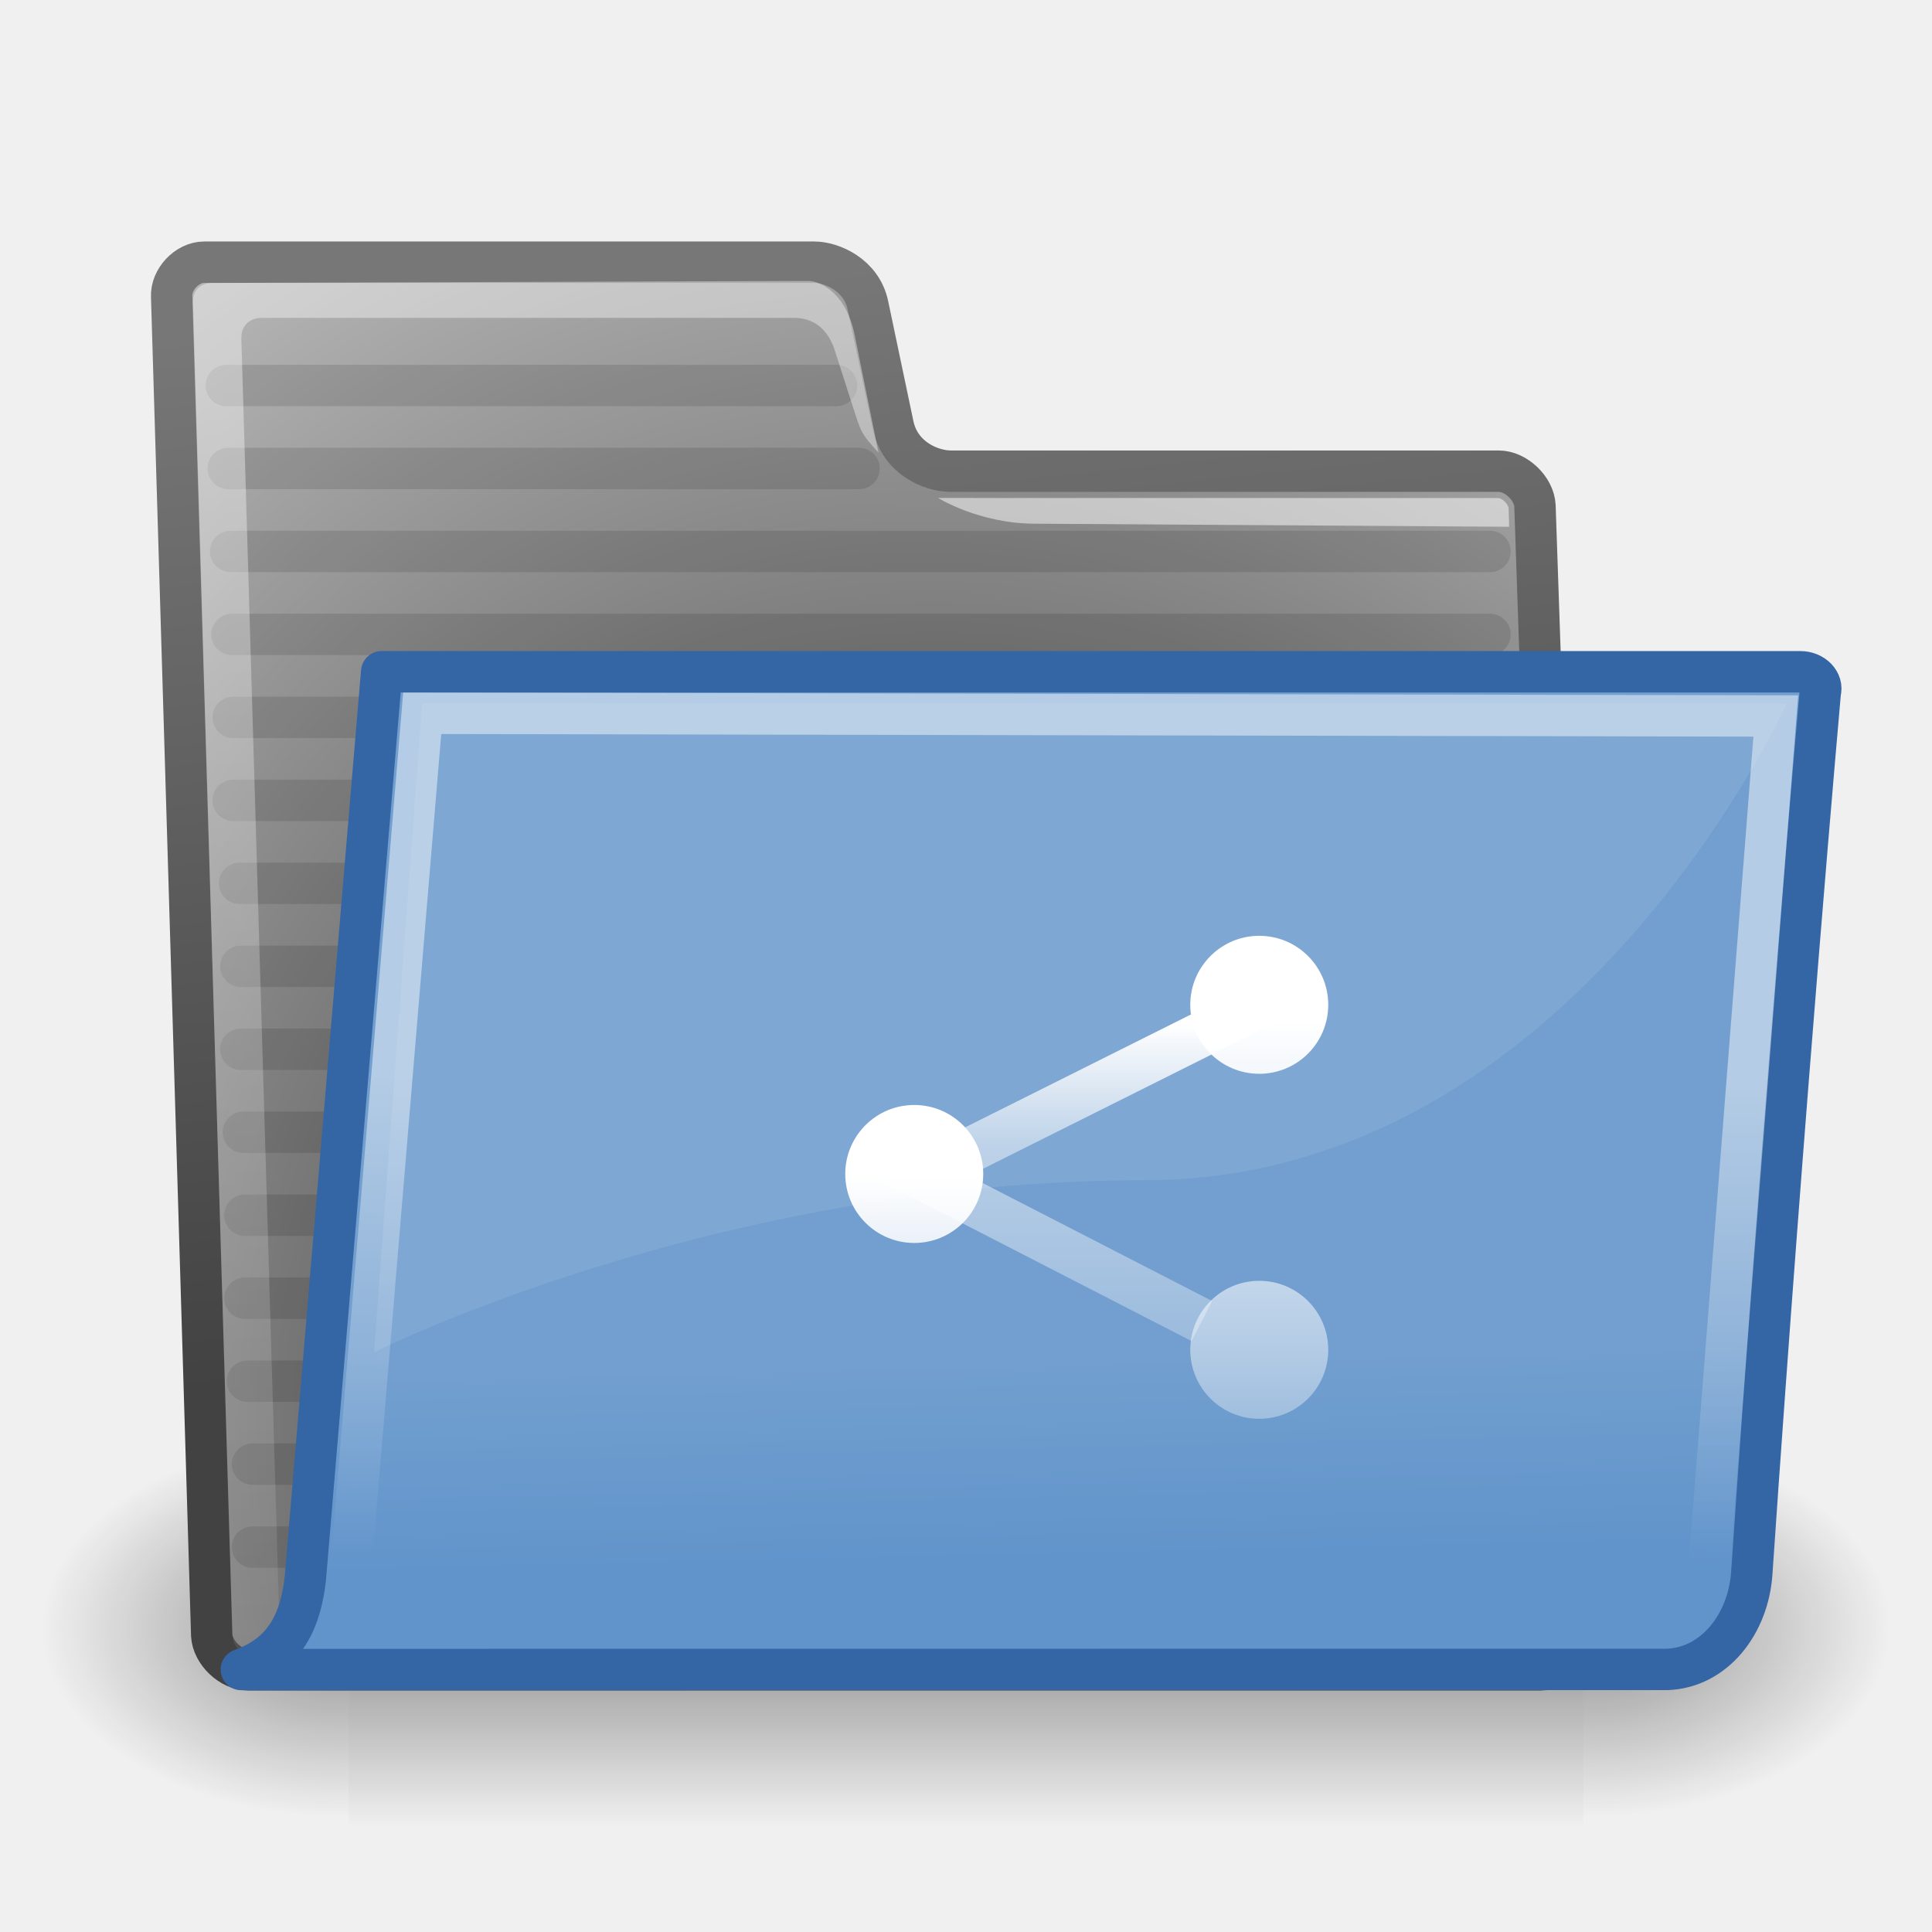
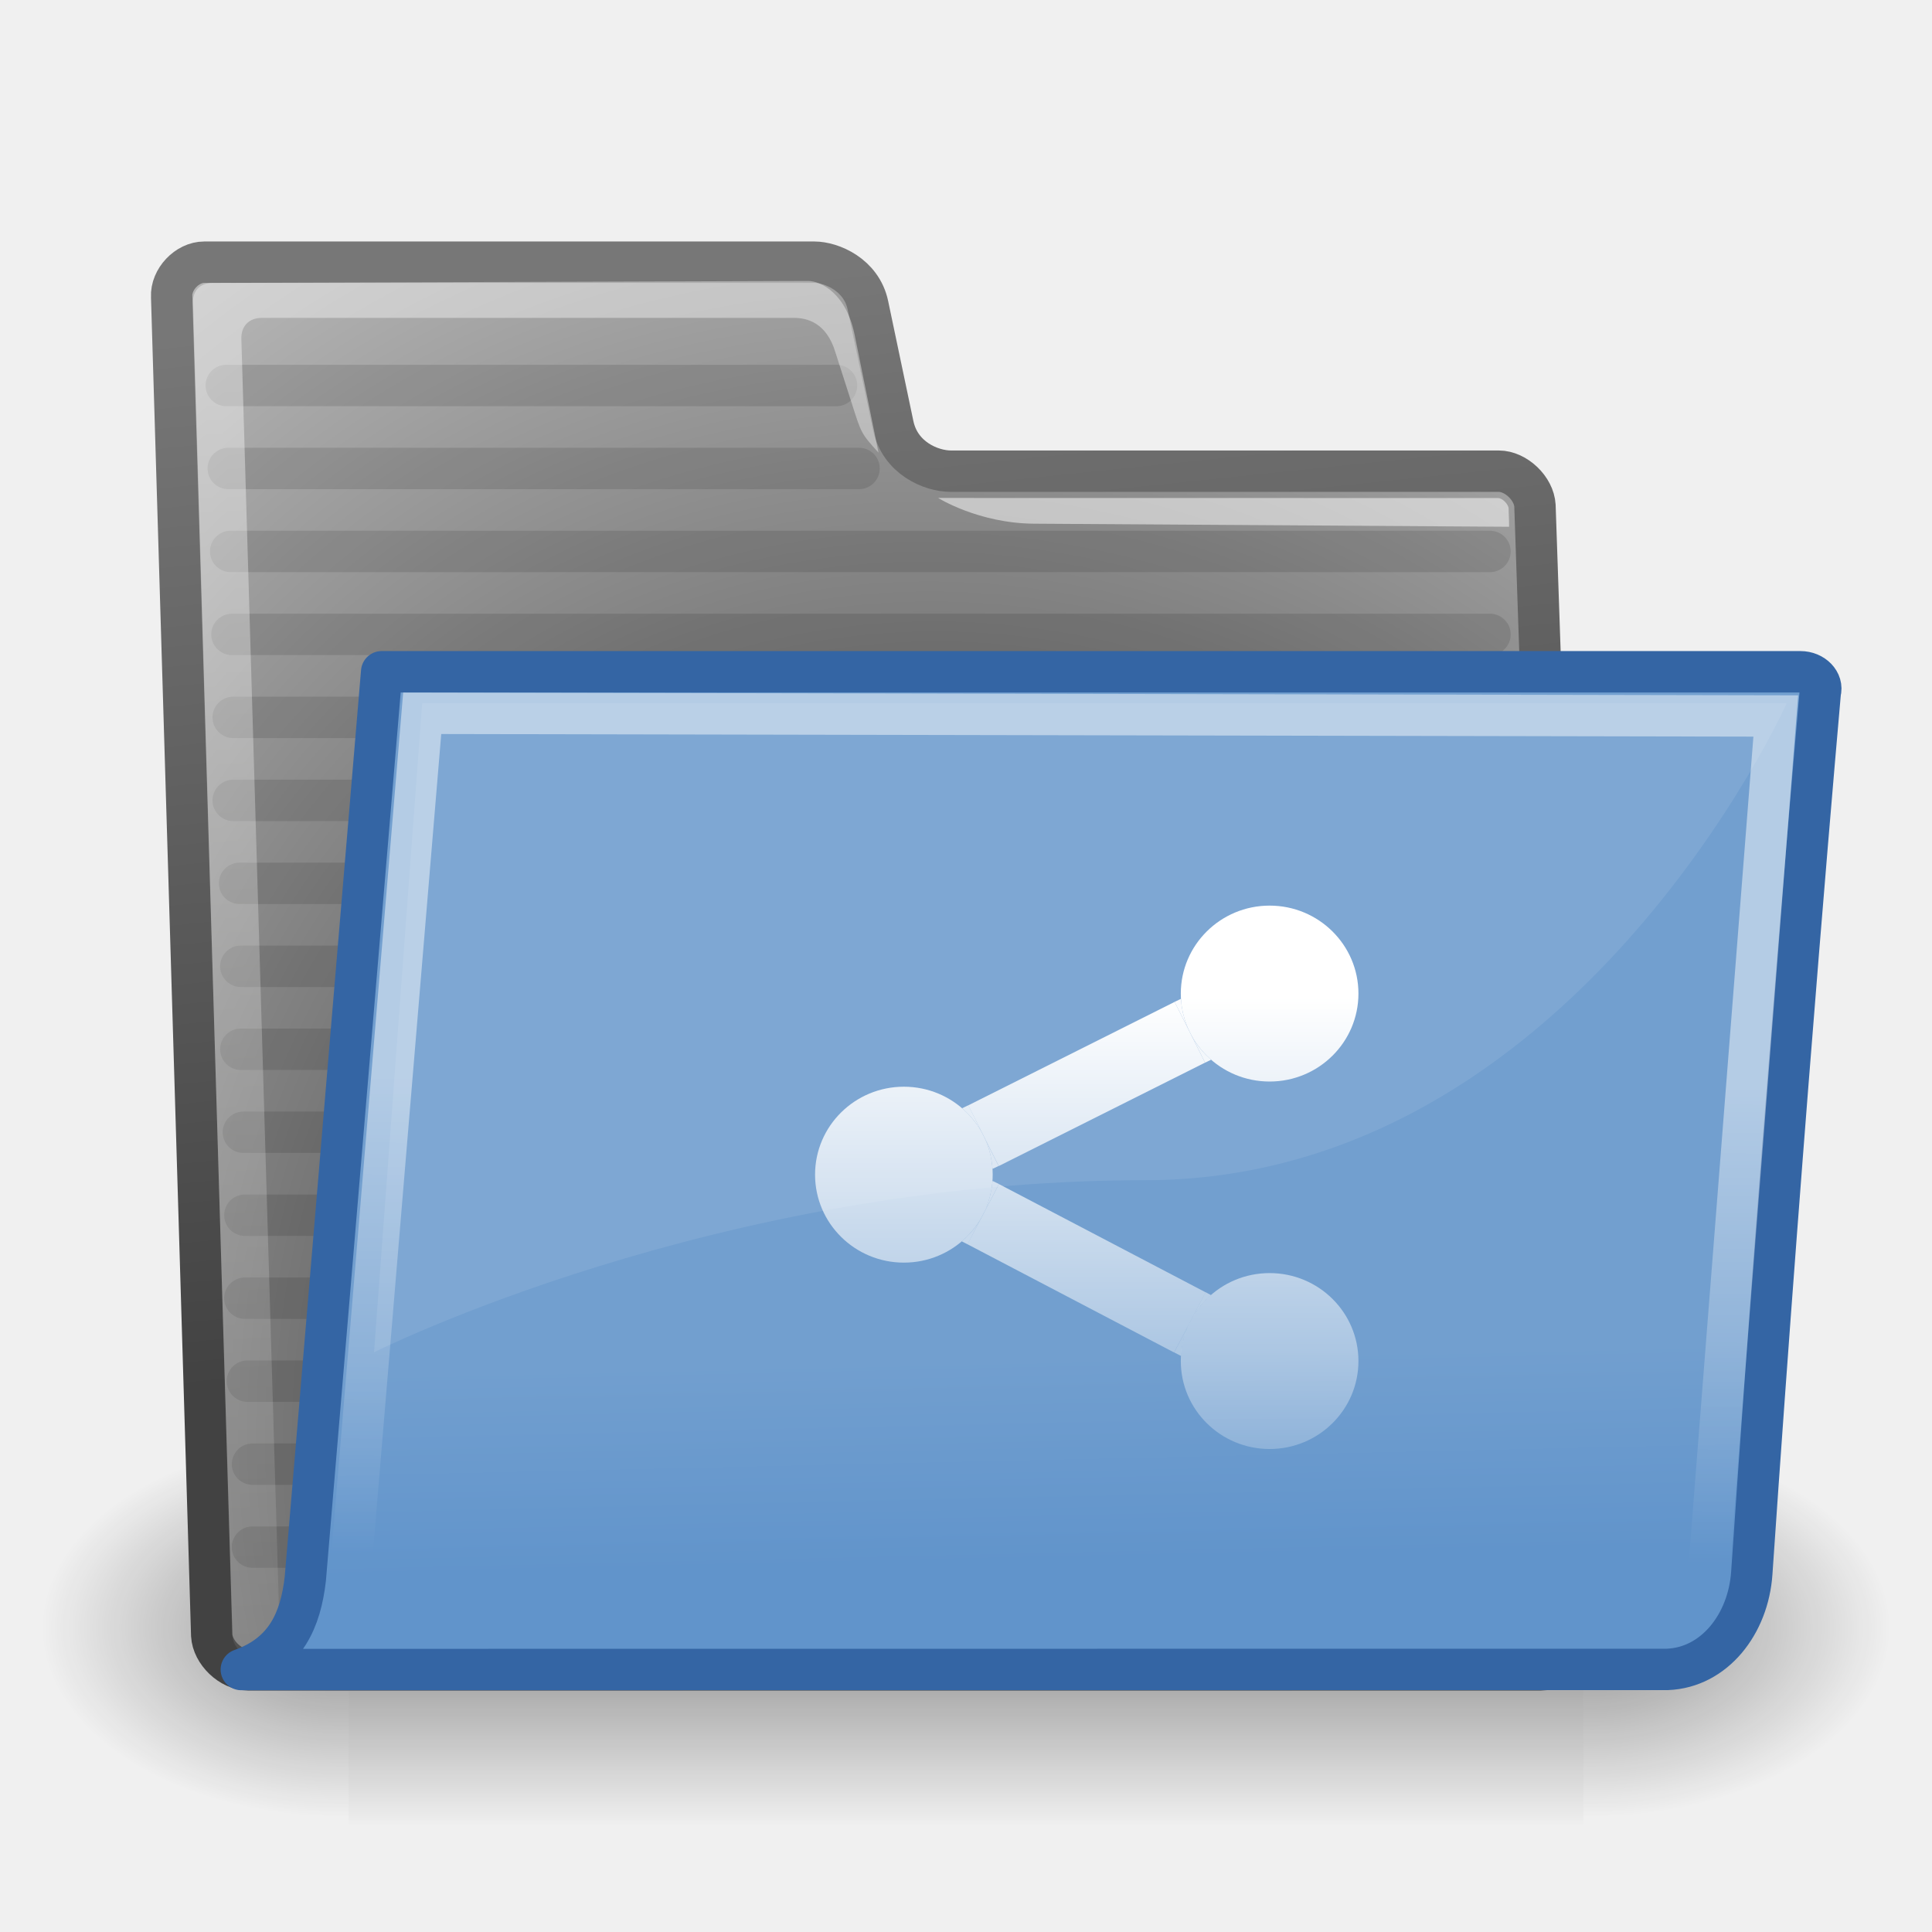
<svg xmlns="http://www.w3.org/2000/svg" xmlns:xlink="http://www.w3.org/1999/xlink" width="128" height="128" id="svg97" version="1.1">
  <defs id="defs3">
+     <linearGradient id="linearGradient22">
+       <stop style="stop-color:#ffffff;stop-opacity:1;" offset="0" id="stop22" />
+       <stop style="stop-color:#ffffff;stop-opacity:0;" offset="1" id="stop23" />
+     </linearGradient>
+     <linearGradient id="linearGradient17">
+       <stop style="stop-color:#ffffff;stop-opacity:1;" offset="0" id="stop17" />
+       <stop style="stop-color:#ffffff;stop-opacity:0;" offset="1" id="stop18" />
+     </linearGradient>
    <linearGradient id="linearGradient5060">
      <stop style="stop-color:black;stop-opacity:1;" offset="0" id="stop5062" />
      <stop style="stop-color:black;stop-opacity:0;" offset="1" id="stop5064" />
    </linearGradient>
    <linearGradient id="linearGradient5048">
      <stop style="stop-color:black;stop-opacity:0;" offset="0" id="stop5050" />
      <stop id="stop5056" offset="0.5" style="stop-color:black;stop-opacity:1;" />
      <stop style="stop-color:black;stop-opacity:0;" offset="1" id="stop5052" />
    </linearGradient>
    <linearGradient id="linearGradient9806">
      <stop style="stop-color:#000000;stop-opacity:1;" offset="0" id="stop9808" />
      <stop style="stop-color:#000000;stop-opacity:0;" offset="1" id="stop9810" />
    </linearGradient>
    <linearGradient id="linearGradient9766">
      <stop style="stop-color:#6194cb;stop-opacity:1;" offset="0" id="stop9768" />
      <stop style="stop-color:#729fcf;stop-opacity:1;" offset="1" id="stop9770" />
    </linearGradient>
    <linearGradient id="linearGradient3096">
      <stop id="stop3098" offset="0" style="stop-color:#424242;stop-opacity:1;" />
      <stop id="stop3100" offset="1" style="stop-color:#777777;stop-opacity:1;" />
    </linearGradient>
    <linearGradient id="linearGradient319">
      <stop id="stop320" offset="0" style="stop-color:#ffffff;stop-opacity:1;" />
      <stop id="stop321" offset="1" style="stop-color:#ffffff;stop-opacity:0;" />
    </linearGradient>
    <linearGradient id="linearGradient1789">
      <stop style="stop-color:#202020;stop-opacity:1;" offset="0" id="stop1790" />
      <stop style="stop-color:#b9b9b9;stop-opacity:1;" offset="1" id="stop1791" />
    </linearGradient>
    <radialGradient xlink:href="#linearGradient1789" id="radialGradient238" gradientUnits="userSpaceOnUse" gradientTransform="matrix(2.885289,-0.0751602,0.4859846,3.273372,-8.1073,-17.57958)" cx="20.706" cy="37.518" fx="20.706" fy="37.518" r="30.905" />
    <linearGradient id="linearGradient3983">
      <stop style="stop-color:#ffffff;stop-opacity:0.876;" offset="0" id="stop3984" />
      <stop style="stop-color:#fffffe;stop-opacity:0;" offset="1" id="stop3985" />
    </linearGradient>
    <linearGradient xlink:href="#linearGradient3983" id="linearGradient491" gradientUnits="userSpaceOnUse" gradientTransform="matrix(4.148286,0,0,1.948688,-0.7435306,-1.618162)" x1="6.23" y1="13.773" x2="9.898" y2="66.834" />
    <linearGradient gradientUnits="userSpaceOnUse" y2="46.689" x2="12.854" y1="32.567" x1="13.036" gradientTransform="matrix(3.603087,0,0,2.24355,-0.7435306,-1.618162)" id="linearGradient322" xlink:href="#linearGradient319" />
    <linearGradient gradientUnits="userSpaceOnUse" y2="6.18" x2="15.515" y1="31.368" x1="18.113" id="linearGradient3104" xlink:href="#linearGradient3096" gradientTransform="matrix(2.734814,0,0,2.748587,1.661938,2.004933)" />
    <linearGradient xlink:href="#linearGradient9766" id="linearGradient9772" x1="22.176" y1="36.988" x2="22.065" y2="32.05" gradientUnits="userSpaceOnUse" gradientTransform="matrix(2.734814,0,0,2.748587,1.661938,2.004933)" />
    <radialGradient xlink:href="#linearGradient9806" id="radialGradient9812" cx="24.351" cy="41.592" fx="24.351" fy="41.592" r="19.136" gradientTransform="matrix(1,0,0,0.242494,0,31.50606)" gradientUnits="userSpaceOnUse" />
-     <linearGradient xlink:href="#linearGradient64" id="linearGradient65" x1="73.159" y1="63.774" x2="73.159" y2="103.745" gradientUnits="userSpaceOnUse" gradientTransform="translate(-1.98476,4.017919)" />
-     <linearGradient id="linearGradient64">
-       <stop style="stop-color:#ffffff;stop-opacity:1;" offset="0" id="stop64" />
-       <stop style="stop-color:#ffffff;stop-opacity:0.497;" offset="0.2" id="stop68" />
-       <stop style="stop-color:#ffffff;stop-opacity:0;" offset="1" id="stop65" />
-     </linearGradient>
-     <linearGradient xlink:href="#linearGradient319" id="linearGradient56" x1="72.375" y1="63.5" x2="72.375" y2="104.125" gradientUnits="userSpaceOnUse" gradientTransform="translate(-1.98476,4.017919)" />
-     <linearGradient xlink:href="#linearGradient319" id="linearGradient58" x1="72.375" y1="73.82" x2="72.375" y2="104.125" gradientUnits="userSpaceOnUse" gradientTransform="translate(-1.98476,4.017919)" />
-     <linearGradient xlink:href="#linearGradient319" id="linearGradient1" gradientUnits="userSpaceOnUse" gradientTransform="translate(-1.98476,4.017919)" x1="72.375" y1="63.5" x2="72.375" y2="104.125" />
    <radialGradient xlink:href="#linearGradient5060" id="radialGradient6717-0" gradientUnits="userSpaceOnUse" gradientTransform="matrix(2.774389,0,0,1.969706,-1891.633,-872.8854)" cx="605.714" cy="486.648" fx="605.714" fy="486.648" r="117.143" />
    <radialGradient xlink:href="#linearGradient5060" id="radialGradient6719-6" gradientUnits="userSpaceOnUse" gradientTransform="matrix(-2.774389,0,0,1.969706,112.7623,-872.8854)" cx="605.714" cy="486.648" fx="605.714" fy="486.648" r="117.143" />
    <linearGradient xlink:href="#linearGradient5048" id="linearGradient2" gradientUnits="userSpaceOnUse" gradientTransform="matrix(2.774389,0,0,1.969706,-1892.179,-872.8854)" x1="302.857" y1="366.648" x2="302.857" y2="609.505" />
+     <linearGradient xlink:href="#linearGradient17" id="linearGradient18" x1="72" y1="58.195" x2="72" y2="112.855" gradientUnits="userSpaceOnUse" />
+     <linearGradient xlink:href="#linearGradient22" id="linearGradient23" x1="72" y1="58.195" x2="72" y2="112.855" gradientUnits="userSpaceOnUse" />
+     <linearGradient xlink:href="#linearGradient22" id="linearGradient6" gradientUnits="userSpaceOnUse" x1="72" y1="65" x2="72" y2="109.275" />
+     <linearGradient xlink:href="#linearGradient22" id="linearGradient7" gradientUnits="userSpaceOnUse" x1="72" y1="65" x2="72" y2="109.275" />
+     <linearGradient xlink:href="#linearGradient17" id="linearGradient8" gradientUnits="userSpaceOnUse" x1="72" y1="65" x2="72" y2="109" />
+     <linearGradient xlink:href="#linearGradient17" id="linearGradient9" gradientUnits="userSpaceOnUse" x1="72" y1="65" x2="72" y2="109" />
+     <linearGradient xlink:href="#linearGradient17" id="linearGradient10" gradientUnits="userSpaceOnUse" x1="72" y1="65" x2="72" y2="109" />
  </defs>
  <g id="layer1">
    <g style="display:inline" transform="matrix(0.06107069,0,0,0.05435269,118.3184,103.1908)" id="g6707-8">
      <rect style="color:#000000;display:inline;overflow:visible;visibility:visible;opacity:0.402;fill:url(#linearGradient2);fill-opacity:1;fill-rule:nonzero;stroke:none;stroke-width:1;stroke-linecap:round;stroke-linejoin:miter;stroke-miterlimit:4;stroke-dasharray:none;stroke-dashoffset:0;stroke-opacity:1;marker:none;marker-start:none;marker-mid:none;marker-end:none" id="rect6709-7" width="1339.633" height="478.357" x="-1559.252" y="-150.697" />
      <path style="color:#000000;display:inline;overflow:visible;visibility:visible;opacity:0.402;fill:url(#radialGradient6717-0);fill-opacity:1;fill-rule:nonzero;stroke:none;stroke-width:1;stroke-linecap:round;stroke-linejoin:miter;stroke-miterlimit:4;stroke-dasharray:none;stroke-dashoffset:0;stroke-opacity:1;marker:none;marker-start:none;marker-mid:none;marker-end:none" d="m -219.619,-150.68 c 0,0 0,478.331 0,478.331 142.874,0.9 345.4,-107.17 345.4,-239.196 0,-132.027 -159.437,-239.135 -345.4,-239.135 z" id="path6711-9" />
      <path id="path6713-2" d="m -1559.252,-150.68 c 0,0 0,478.331 0,478.331 -142.874,0.9 -345.4,-107.17 -345.4,-239.196 0,-132.027 159.437,-239.135 345.4,-239.135 z" style="color:#000000;display:inline;overflow:visible;visibility:visible;opacity:0.402;fill:url(#radialGradient6719-6);fill-opacity:1;fill-rule:nonzero;stroke:none;stroke-width:1;stroke-linecap:round;stroke-linejoin:miter;stroke-miterlimit:4;stroke-dasharray:none;stroke-dashoffset:0;stroke-opacity:1;marker:none;marker-start:none;marker-mid:none;marker-end:none" />
    </g>
    <path d="m 14.028,108.341 c 0.06,1.144 1.258,2.288 2.396,2.288 H 102.098 c 1.139,0 2.217,-1.144 2.158,-2.288 l -2.561,-74.835 c -0.06,-1.144 -1.258,-2.289 -2.396,-2.289 H 63.005 c -1.327,0 -3.376,-0.867 -3.833,-3.042 l -1.672,-7.952 c -0.425,-2.022 -2.413,-2.853 -3.551,-2.853 h -40.417 c -1.139,0 -2.217,1.144 -2.158,2.288 z" id="path216" style="display:inline;fill:url(#radialGradient238);fill-opacity:1;fill-rule:nonzero;stroke:url(#linearGradient3104);stroke-width:2.742;stroke-linecap:round;stroke-linejoin:round;stroke-miterlimit:4;stroke-dasharray:none;stroke-opacity:1" />
    <path id="path9788" d="M 15.956,64.02 H 98.726" style="color:#000000;display:inline;overflow:visible;visibility:visible;opacity:0.114;fill:#729fcf;fill-opacity:1;fill-rule:nonzero;stroke:#000000;stroke-width:2.742;stroke-linecap:round;stroke-linejoin:round;stroke-miterlimit:4;stroke-dasharray:none;stroke-dashoffset:0;stroke-opacity:1;marker:none;marker-start:none;marker-mid:none;marker-end:none" />
    <path id="path9784" d="M 15.451,53.026 H 98.718" style="color:#000000;display:inline;overflow:visible;visibility:visible;opacity:0.114;fill:#729fcf;fill-opacity:1;fill-rule:nonzero;stroke:#000000;stroke-width:2.742;stroke-linecap:round;stroke-linejoin:round;stroke-miterlimit:4;stroke-dasharray:none;stroke-dashoffset:0;stroke-opacity:1;marker:none;marker-start:none;marker-mid:none;marker-end:none" />
    <path style="color:#000000;display:inline;overflow:visible;visibility:visible;opacity:0.114;fill:#729fcf;fill-opacity:1;fill-rule:nonzero;stroke:#000000;stroke-width:2.742;stroke-linecap:round;stroke-linejoin:round;stroke-miterlimit:4;stroke-dasharray:none;stroke-dashoffset:0;stroke-opacity:1;marker:none;marker-start:none;marker-mid:none;marker-end:none" d="M 15.283,36.534 H 98.715" id="path9778" />
    <path style="color:#000000;display:inline;overflow:visible;visibility:visible;opacity:0.114;fill:#729fcf;fill-opacity:1;fill-rule:nonzero;stroke:#000000;stroke-width:2.742;stroke-linecap:round;stroke-linejoin:round;stroke-miterlimit:4;stroke-dasharray:none;stroke-dashoffset:0;stroke-opacity:1;marker:none;marker-start:none;marker-mid:none;marker-end:none" d="M 16.392,91.506 H 98.734" id="path9798" />
    <path id="path9800" d="M 16.728,97.003 H 98.739" style="color:#000000;display:inline;overflow:visible;visibility:visible;opacity:0.114;fill:#729fcf;fill-opacity:1;fill-rule:nonzero;stroke:#000000;stroke-width:2.742;stroke-linecap:round;stroke-linejoin:round;stroke-miterlimit:4;stroke-dasharray:none;stroke-dashoffset:0;stroke-opacity:1;marker:none;marker-start:none;marker-mid:none;marker-end:none" />
    <path style="color:#000000;display:inline;overflow:visible;visibility:visible;opacity:0.114;fill:#729fcf;fill-opacity:1;fill-rule:nonzero;stroke:#000000;stroke-width:2.742;stroke-linecap:round;stroke-linejoin:round;stroke-miterlimit:4;stroke-dasharray:none;stroke-dashoffset:0;stroke-opacity:1;marker:none;marker-start:none;marker-mid:none;marker-end:none" d="M 15.451,47.528 H 98.718" id="path9782" />
    <path id="path9780" d="M 15.367,42.031 H 98.717" style="color:#000000;display:inline;overflow:visible;visibility:visible;opacity:0.114;fill:#729fcf;fill-opacity:1;fill-rule:nonzero;stroke:#000000;stroke-width:2.742;stroke-linecap:round;stroke-linejoin:round;stroke-miterlimit:4;stroke-dasharray:none;stroke-dashoffset:0;stroke-opacity:1;marker:none;marker-start:none;marker-mid:none;marker-end:none" />
    <path id="path9776" d="M 15.123,31.037 H 56.913" style="color:#000000;display:inline;overflow:visible;visibility:visible;opacity:0.114;fill:#729fcf;fill-opacity:1;fill-rule:nonzero;stroke:#000000;stroke-width:2.742;stroke-linecap:round;stroke-linejoin:round;stroke-miterlimit:4;stroke-dasharray:none;stroke-dashoffset:0;stroke-opacity:1;marker:none;marker-start:none;marker-mid:none;marker-end:none" />
    <path style="color:#000000;display:inline;overflow:visible;visibility:visible;opacity:0.114;fill:#729fcf;fill-opacity:1;fill-rule:nonzero;stroke:#000000;stroke-width:2.742;stroke-linecap:round;stroke-linejoin:round;stroke-miterlimit:4;stroke-dasharray:none;stroke-dashoffset:0;stroke-opacity:1;marker:none;marker-start:none;marker-mid:none;marker-end:none" d="M 14.991,25.54 H 55.422" id="path9774" />
    <path style="color:#000000;display:inline;overflow:visible;visibility:visible;opacity:0.114;fill:#729fcf;fill-opacity:1;fill-rule:nonzero;stroke:#000000;stroke-width:2.742;stroke-linecap:round;stroke-linejoin:round;stroke-miterlimit:4;stroke-dasharray:none;stroke-dashoffset:0;stroke-opacity:1;marker:none;marker-start:none;marker-mid:none;marker-end:none" d="M 16.224,80.511 H 98.731" id="path9794" />
    <path id="path9792" d="M 16.124,75.014 H 98.729" style="color:#000000;display:inline;overflow:visible;visibility:visible;opacity:0.114;fill:#729fcf;fill-opacity:1;fill-rule:nonzero;stroke:#000000;stroke-width:2.742;stroke-linecap:round;stroke-linejoin:round;stroke-miterlimit:4;stroke-dasharray:none;stroke-dashoffset:0;stroke-opacity:1;marker:none;marker-start:none;marker-mid:none;marker-end:none" />
    <path style="color:#000000;display:inline;overflow:visible;visibility:visible;opacity:0.114;fill:#729fcf;fill-opacity:1;fill-rule:nonzero;stroke:#000000;stroke-width:2.742;stroke-linecap:round;stroke-linejoin:round;stroke-miterlimit:4;stroke-dasharray:none;stroke-dashoffset:0;stroke-opacity:1;marker:none;marker-start:none;marker-mid:none;marker-end:none" d="M 15.956,69.517 H 98.726" id="path9790" />
    <path style="color:#000000;display:inline;overflow:visible;visibility:visible;opacity:0.114;fill:#729fcf;fill-opacity:1;fill-rule:nonzero;stroke:#000000;stroke-width:2.742;stroke-linecap:round;stroke-linejoin:round;stroke-miterlimit:4;stroke-dasharray:none;stroke-dashoffset:0;stroke-opacity:1;marker:none;marker-start:none;marker-mid:none;marker-end:none" d="M 15.872,58.523 H 98.725" id="path9786" />
    <path id="path9796" d="M 16.224,86.009 H 98.731" style="color:#000000;display:inline;overflow:visible;visibility:visible;opacity:0.114;fill:#729fcf;fill-opacity:1;fill-rule:nonzero;stroke:#000000;stroke-width:2.742;stroke-linecap:round;stroke-linejoin:round;stroke-miterlimit:4;stroke-dasharray:none;stroke-dashoffset:0;stroke-opacity:1;marker:none;marker-start:none;marker-mid:none;marker-end:none" />
    <path style="color:#000000;display:inline;overflow:visible;visibility:visible;opacity:0.114;fill:#729fcf;fill-opacity:1;fill-rule:nonzero;stroke:#000000;stroke-width:2.742;stroke-linecap:round;stroke-linejoin:round;stroke-miterlimit:4;stroke-dasharray:none;stroke-dashoffset:0;stroke-opacity:1;marker:none;marker-start:none;marker-mid:none;marker-end:none" d="M 16.728,102.5 H 98.739" id="path9802" />
    <path style="color:#000000;display:inline;overflow:visible;visibility:visible;opacity:0.451;fill:url(#linearGradient491);fill-opacity:1;fill-rule:nonzero;stroke:none;stroke-width:3.328;stroke-linecap:butt;stroke-linejoin:miter;stroke-miterlimit:4;stroke-dashoffset:0;stroke-opacity:1;marker:none;marker-start:none;marker-mid:none;marker-end:none" d="m 18.258,108.826 c 0.045,0.858 -0.495,1.43 -1.364,1.144 v 0 c -0.869,-0.286 -1.468,-0.858 -1.513,-1.716 l -2.592,-88.132 c -0.045,-0.858 0.452,-1.376 1.306,-1.376 l 39.442,-0.131 c 0.854,0 2.549,0.826 3.098,3.634 l 1.568,7.739 C 57.036,28.709 57.057,28.669 56.46,26.808 l -1.111,-3.461 c -0.599,-2 -1.909,-2.287 -2.763,-2.287 H 17.341 c -0.854,0 -1.393,0.572 -1.349,1.43 l 2.565,86.621 z" id="path219" />
    <g style="display:inline;fill:#ffffff;fill-opacity:0.757;fill-rule:nonzero;stroke:none;stroke-width:0.999;stroke-miterlimit:4" id="g220" transform="matrix(2.846296,0,0.1490269,2.86063,-22.04944,9.345292)">
      <path style="fill:#ffffff;fill-opacity:0.508" d="m 42.417,8.515 c 0.005,-0.097 -0.128,-0.247 -0.235,-0.247 l -13.031,-0.002 c 0,0 0.912,0.588 2.202,0.596 l 11.053,0.071 c 0.011,-0.212 0.003,-0.256 0.011,-0.418 z" id="path221" />
    </g>
    <path style="color:#000000;display:inline;visibility:visible;fill:url(#linearGradient9772);fill-opacity:1;fill-rule:nonzero;stroke:#3465a4;stroke-width:2.742;stroke-linecap:butt;stroke-linejoin:round;stroke-miterlimit:4;stroke-dasharray:none;stroke-dashoffset:0;stroke-opacity:1;marker:none;marker-start:none;marker-mid:none;marker-end:none" d="m 110.462,110.603 c 3.128,-0.121 5.369,-3.013 5.598,-6.379 2.165,-31.743 4.538,-58.358 4.538,-58.358 0.197,-0.68 -0.459,-1.36 -1.313,-1.36 H 25.287 c 0,0 -5.06,60.103 -5.06,60.103 -0.313,2.699 -1.274,4.96 -4.239,6.002 z" id="path233" />
    <path id="path304" d="m 27.972,47.257 89.678,0.178 -4.305,54.977 c -0.231,2.945 -1.233,3.926 -5.121,3.926 -5.118,0 -78.429,-0.089 -85.859,-0.089 0.639,-0.882 0.913,-2.717 0.916,-2.761 z" style="display:inline;opacity:0.466;fill:none;fill-opacity:1;fill-rule:evenodd;stroke:url(#linearGradient322);stroke-width:2.742px;stroke-linecap:round;stroke-linejoin:miter;stroke-opacity:1" />
    <path id="path323" d="m 27.972,46.596 -3.191,42.997 c 0,0 22.688,-11.401 51.049,-11.401 28.361,0 42.541,-31.596 42.541,-31.596 z" style="display:inline;fill:#ffffff;fill-opacity:0.089;fill-rule:evenodd;stroke:none;stroke-width:2.742px;stroke-linecap:butt;stroke-linejoin:miter;stroke-opacity:1" />
-     <path style="fill:none;fill-opacity:1;stroke:url(#linearGradient65);stroke-width:2.984;stroke-dashoffset:2.395" d="M 84.754,65.953 60.885,77.888 79.627,87.524" id="path1" />
-     <circle style="fill:url(#linearGradient58);fill-opacity:1;stroke:none;stroke-width:3.498;stroke-dashoffset:2.395" id="path2" cx="60.571" cy="77.779" r="4.571" />
-     <circle style="fill:url(#linearGradient1);fill-opacity:1;stroke:none;stroke-width:3.498;stroke-dashoffset:2.395" id="path2-6" cx="83.429" cy="66.571" r="4.571" />
-     <circle style="fill:url(#linearGradient56);fill-opacity:1;stroke:none;stroke-width:3.498;stroke-dashoffset:2.395" id="path2-6-5" cx="83.429" cy="89.429" r="4.571" />
+     <g id="g16" style="fill:url(#linearGradient18)" transform="matrix(0.8999999,0,0,0.8999999,7.200004,7.624883)">
+       <ellipse style="fill:url(#linearGradient8);fill-opacity:1;stroke:none;stroke-width:4.978;stroke-dashoffset:2.395" id="path2" cx="58.538" cy="78" rx="6.538" ry="6.475" />
+       <ellipse style="fill:url(#linearGradient9);fill-opacity:1;stroke:none;stroke-width:4.978;stroke-dashoffset:2.395" id="path2-6-5" cx="85.462" cy="91.72" rx="6.538" ry="6.475" />
+       <ellipse style="fill:url(#linearGradient10);fill-opacity:1;stroke:none;stroke-width:4.978;stroke-dashoffset:2.395" id="path2-6-5-5" cx="85.462" cy="64.669" rx="6.538" ry="6.475" />
+     </g>
+     <g id="g21" style="stroke:url(#linearGradient23)" transform="matrix(0.8999999,0,0,0.8999999,7.200004,7.624883)">
+       <path style="fill:none;fill-opacity:0.638;stroke:url(#linearGradient6);stroke-width:5;stroke-linejoin:round;stroke-dasharray:none" d="M 64.4,75.131 79.589,67.517" id="path3" />
+       <path style="fill:none;fill-opacity:0.638;stroke:url(#linearGradient7);stroke-width:5;stroke-linejoin:round;stroke-dasharray:none" d="M 64.38,80.908 79.589,88.874" id="path4" />
+     </g>
+     <g id="g6" transform="matrix(0.8999999,0,0,0.8999999,7.200004,7.624883)">
+       <path style="fill:#ffffff;fill-opacity:0.505;stroke:none;stroke-width:5;stroke-linejoin:round;stroke-dasharray:none" d="m 80.75,86.652 0.39,0.209 -0.373,0.352 -0.379,0.422 -0.32,0.425 -0.323,0.518 z" id="path23" />
+       <path style="fill:#ffffff;fill-opacity:0.425;stroke:none;stroke-width:5;stroke-linejoin:round;stroke-dasharray:none" d="m 78.438,91.086 0.497,0.256 0.076,-0.675 0.125,-0.585 0.205,-0.64 0.248,-0.569 z" id="path24" />
+       <path style="fill:#ffffff;fill-opacity:0.67;stroke:none;stroke-width:5;stroke-linejoin:round;stroke-dasharray:none" d="m 65.541,78.69 -0.478,-0.232 -0.052,0.455 -0.091,0.495 -0.111,0.425 -0.141,0.42 -0.255,0.588 z" id="path25" />
+       <path style="fill:#ffffff;fill-opacity:0.6;stroke:none;stroke-width:5;stroke-linejoin:round;stroke-dasharray:none" d="m 63.223,83.125 -0.423,-0.214 0.274,-0.247 0.33,-0.338 0.228,-0.265 0.216,-0.281 0.17,-0.246 0.242,-0.398 z" id="path26" />
+       <path style="fill:#ffffff;fill-opacity:0.728;stroke-width:5;stroke-linejoin:round" d="m 65.512,77.359 -0.449,0.215 -0.035,-0.367 -0.056,-0.362 -0.09,-0.413 -0.093,-0.331 -0.115,-0.337 -0.196,-0.471 z" id="path5" />
+       <path style="fill:#ffffff;fill-opacity:0.798;stroke-width:5;stroke-linejoin:round" d="m 63.285,72.891 -0.462,0.219 0.302,0.276 0.269,0.278 0.264,0.308 0.203,0.267 0.269,0.405 0.21,0.37 z" id="path6" />
+       <path style="fill:#ffffff;fill-opacity:0.908;stroke-width:5;stroke-linejoin:round" d="M 80.711,69.754 81.154,69.541 80.817,69.226 80.566,68.961 80.321,68.67 80.165,68.465 80,68.23 79.706,67.748 Z" id="path7" />
+       <path style="fill:#ffffff;fill-opacity:0.968;stroke-width:5;stroke-linejoin:round" d="m 78.465,65.281 0.47,-0.224 0.051,0.505 0.091,0.501 0.11,0.425 0.107,0.329 0.123,0.319 0.148,0.328 z" id="path8" />
+     </g>
  </g>
-   <g id="layer2" />
</svg>
